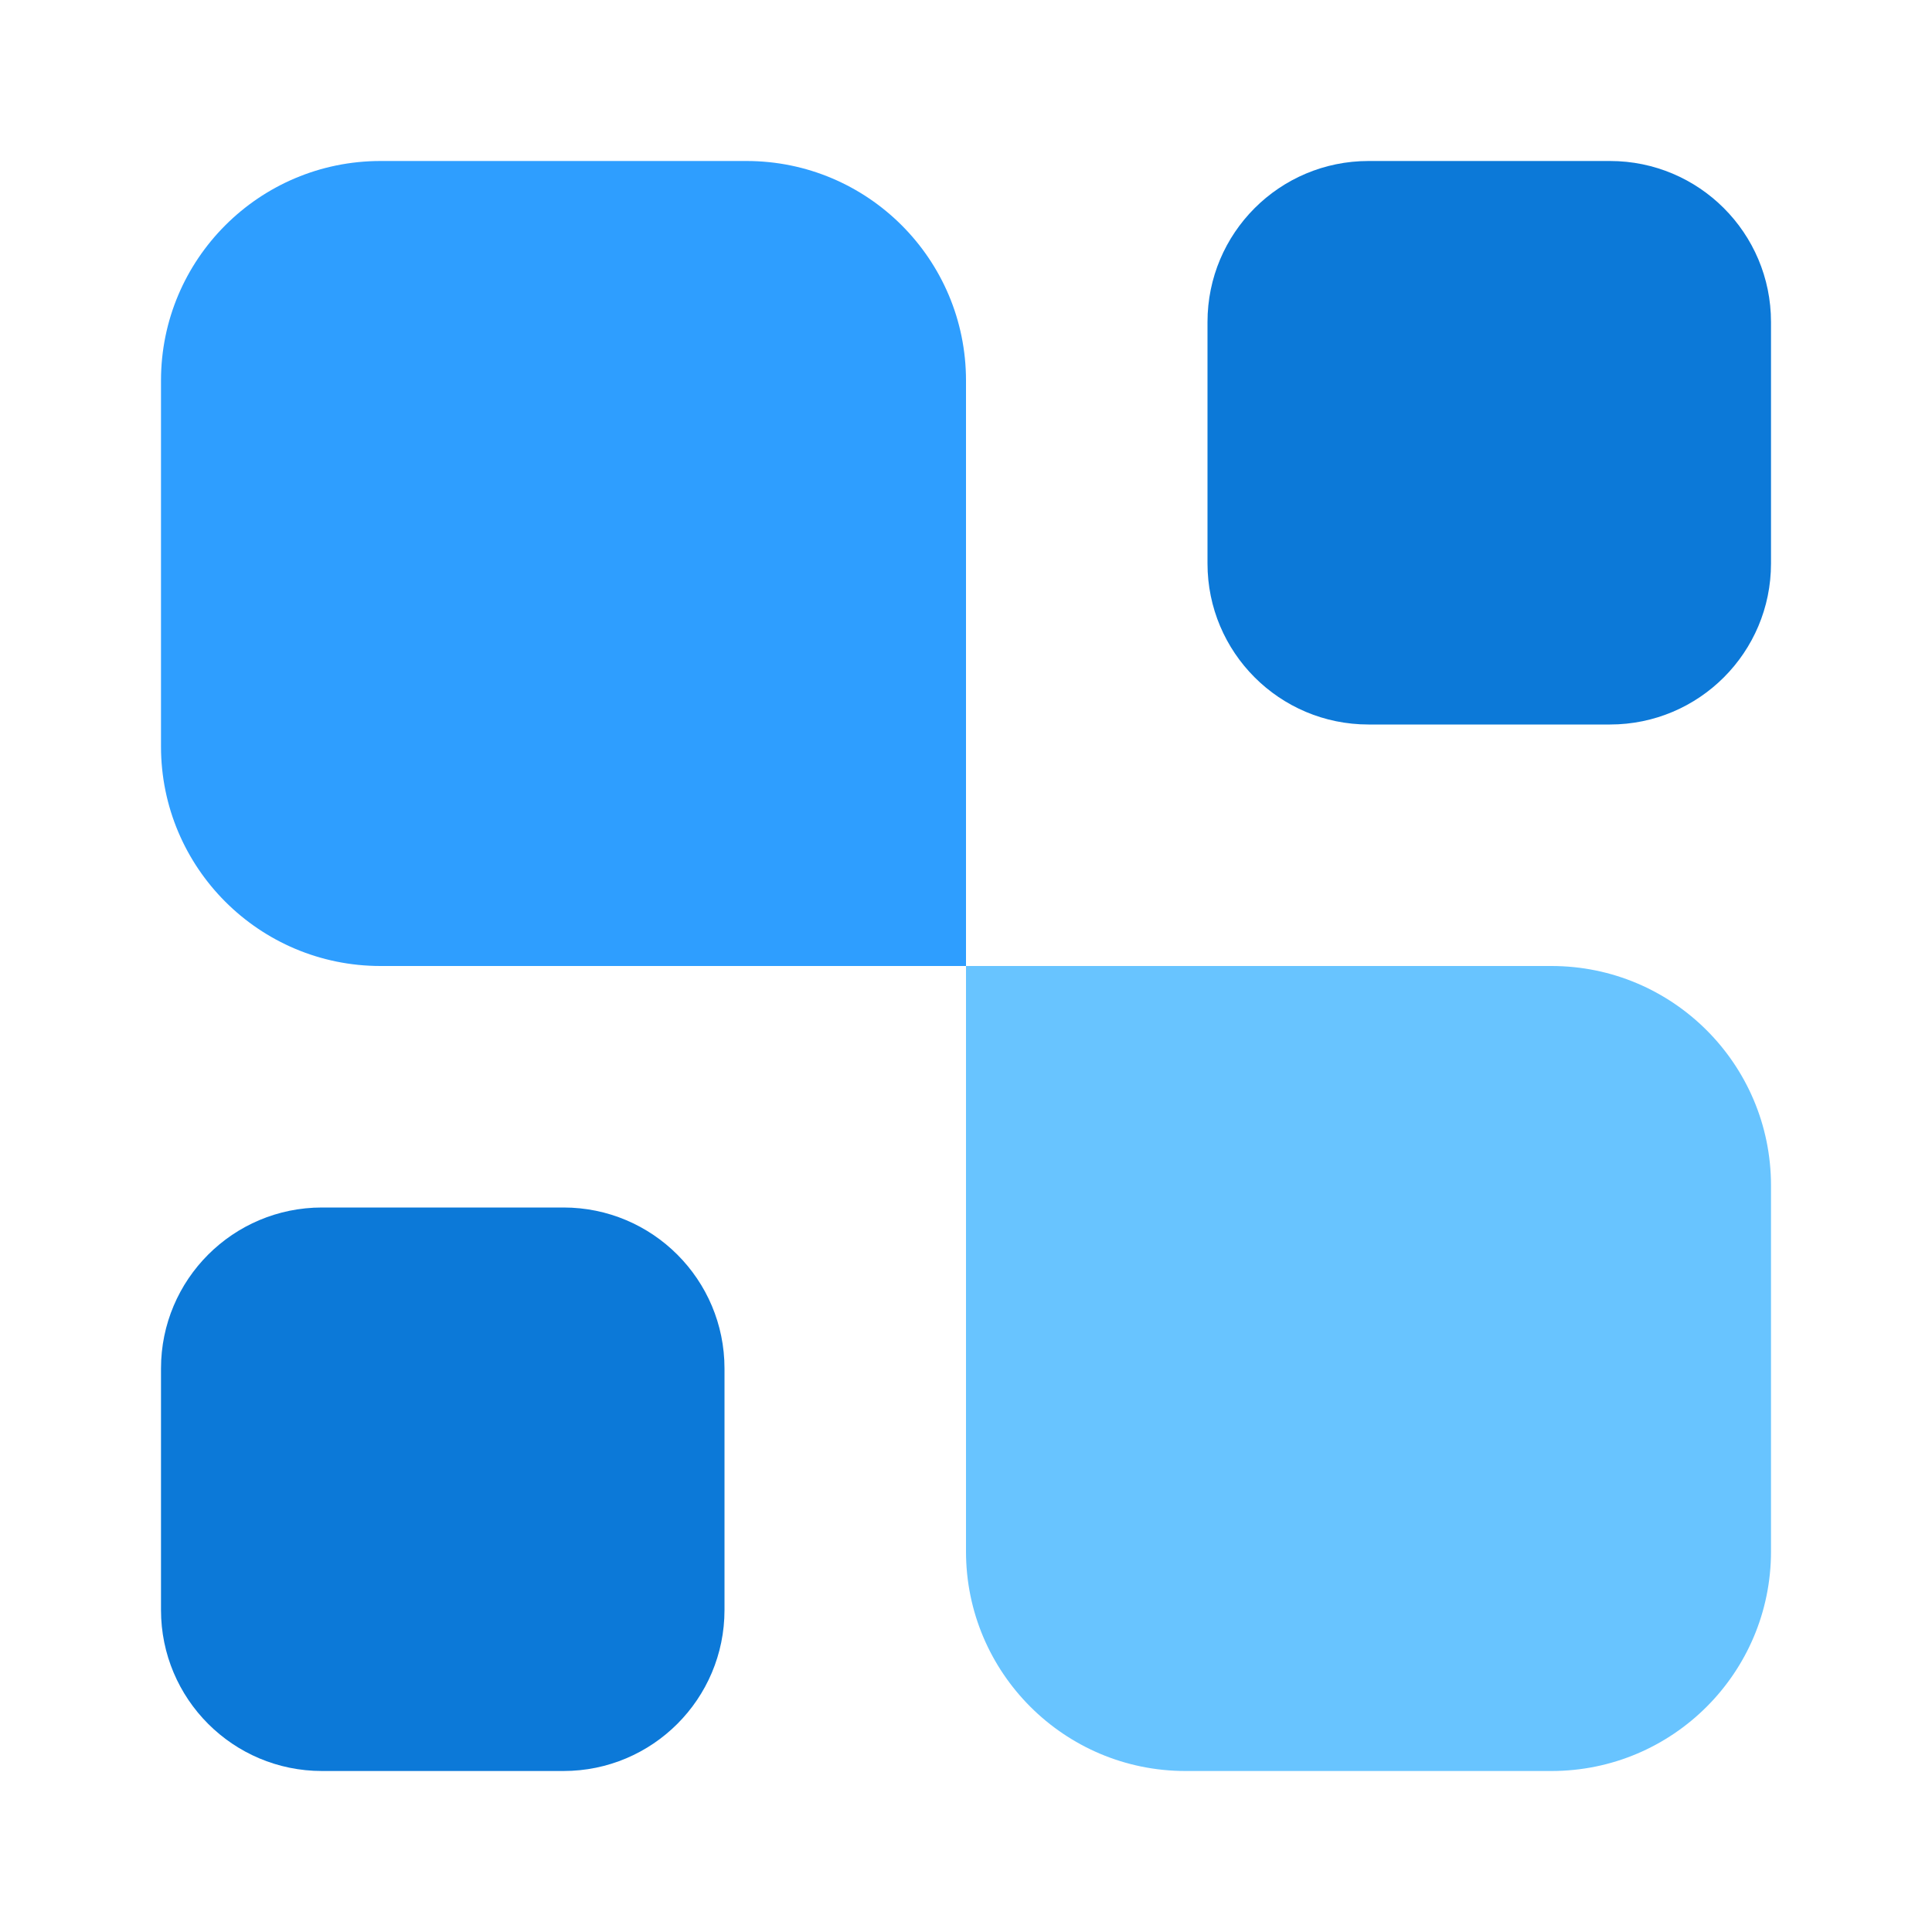
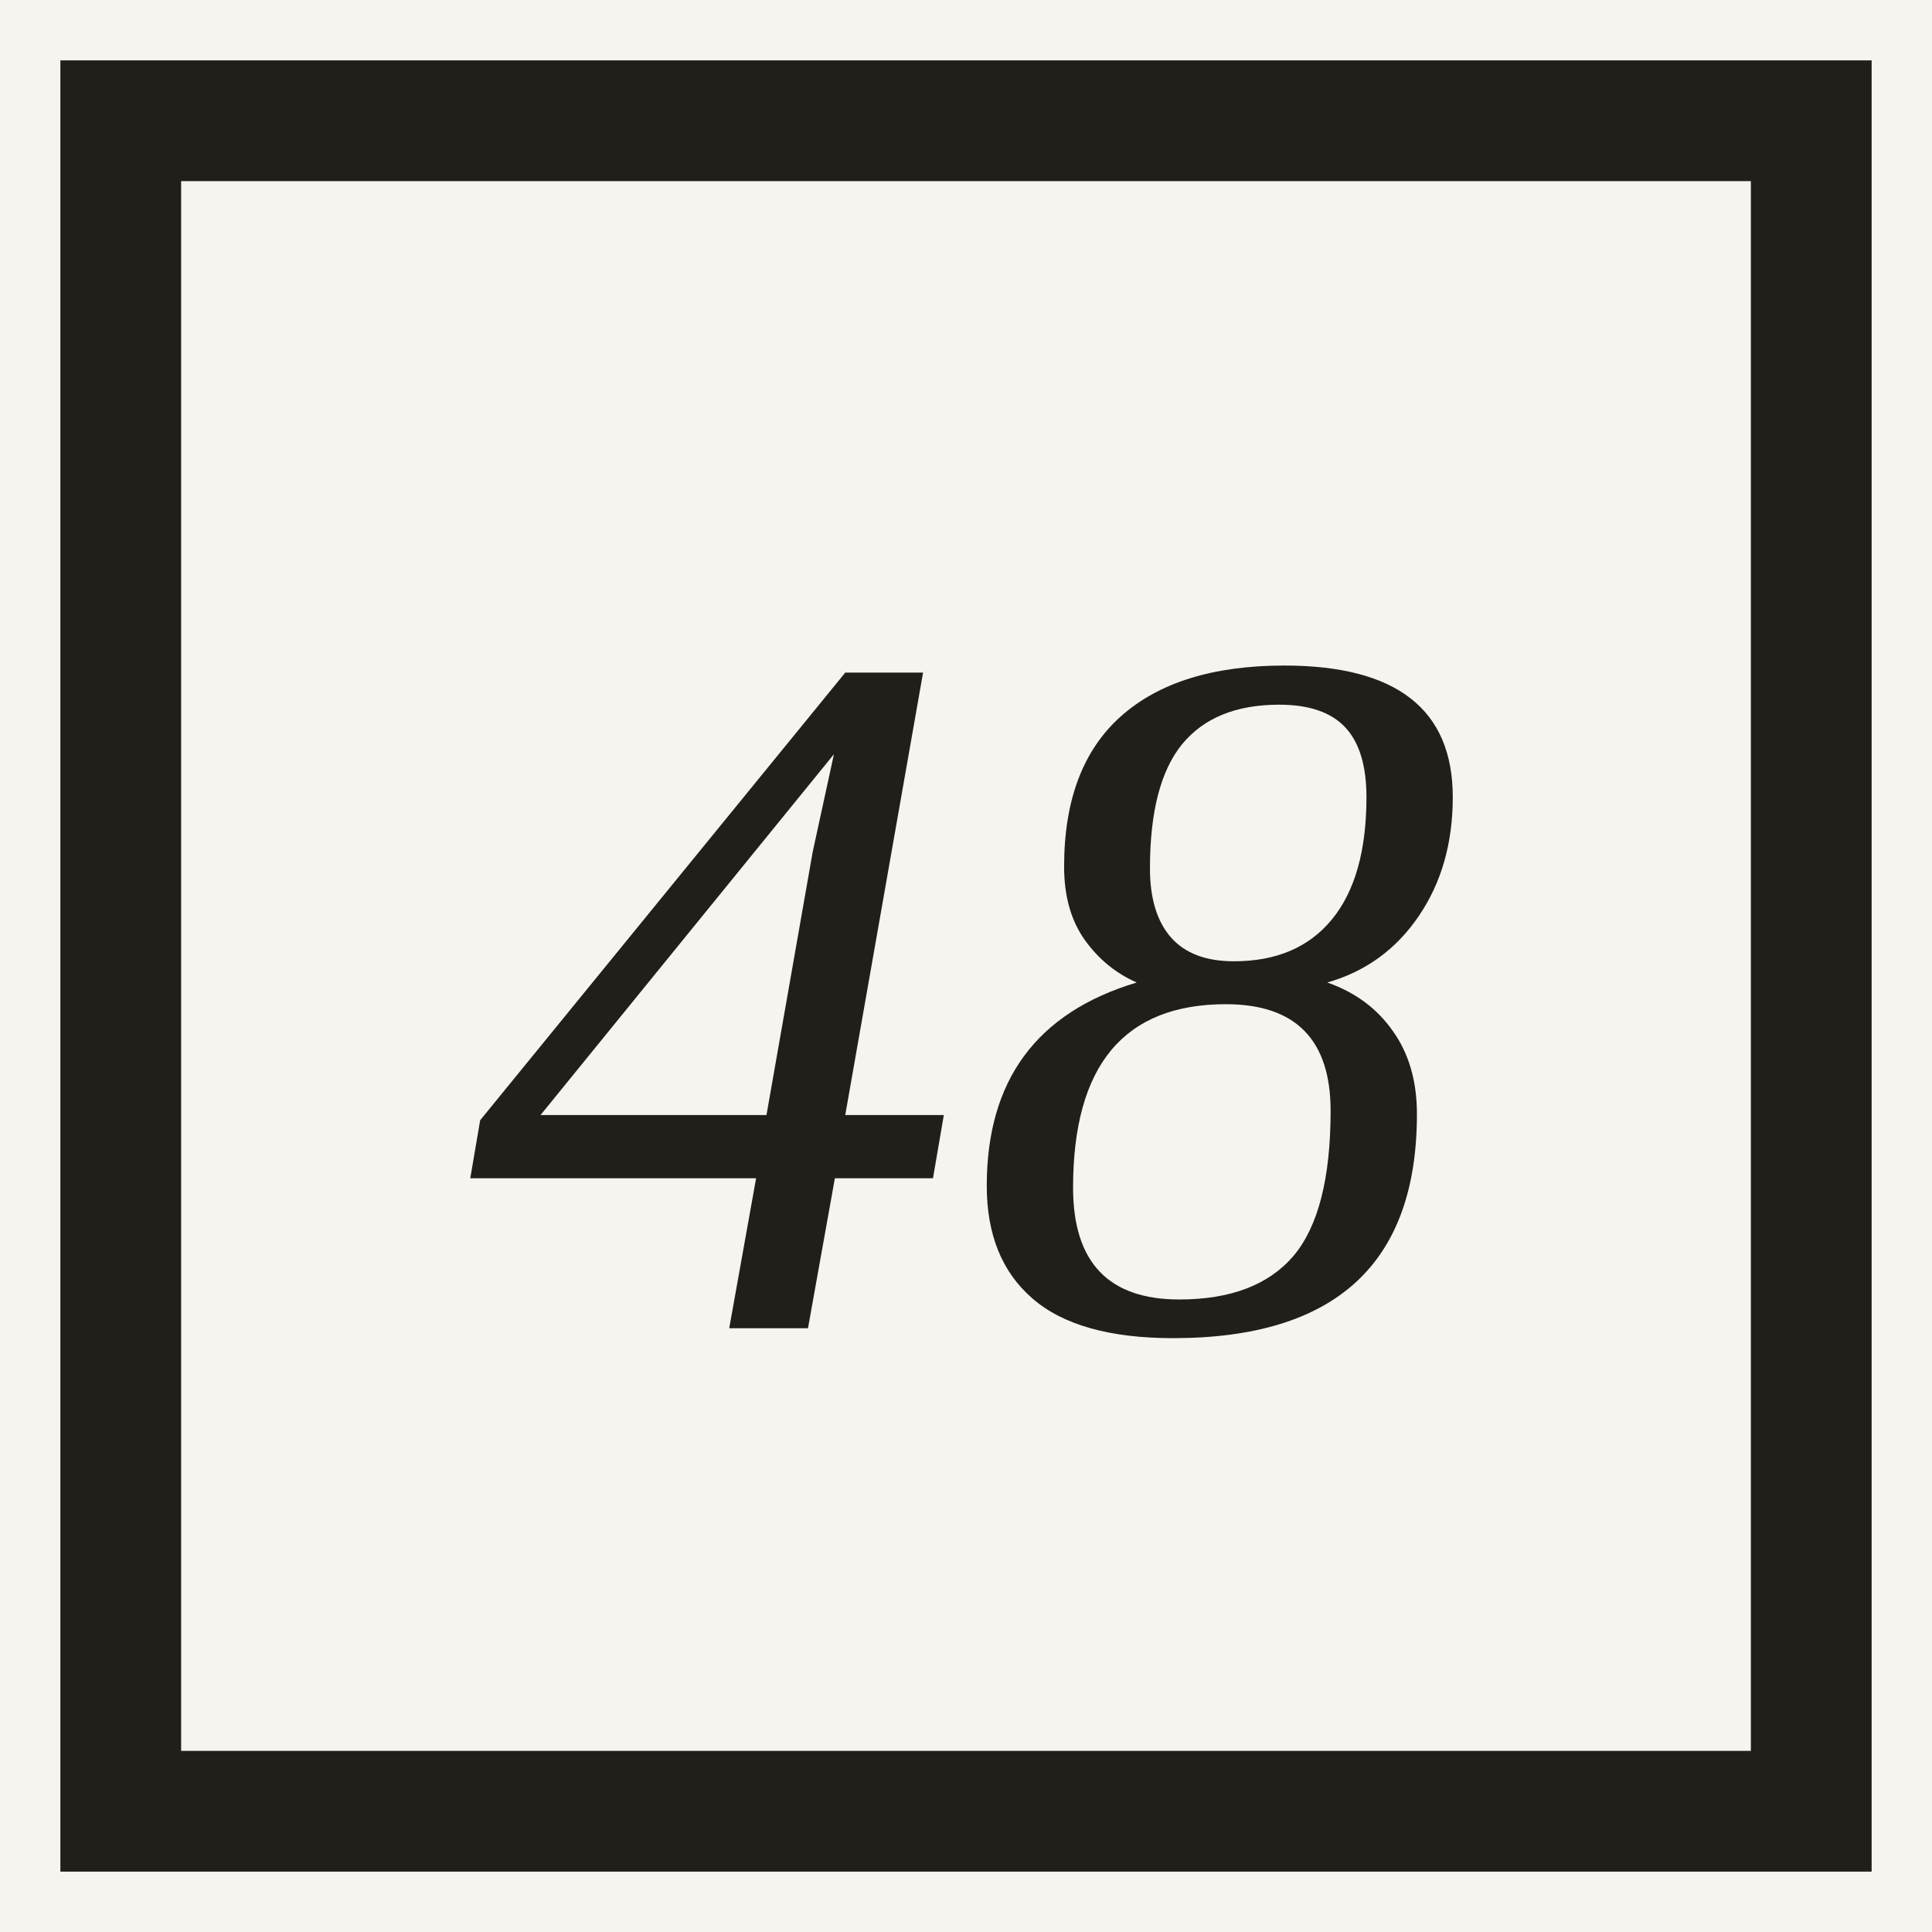
- <svg xmlns="http://www.w3.org/2000/svg" width="24" height="24" viewBox="0 0 24 24" fill="none">
-   <path d="M22 19.273C22 20.779 20.779 22 19.273 22H14.727C13.221 22 12 20.779 12 19.273V12H19.273C20.779 12 22 13.221 22 14.727V19.273Z" fill="#68C4FF" />
-   <path d="M20 2C21.105 2 22 2.895 22 4V7C22 8.105 21.105 9 20 9H17C15.895 9 15 8.105 15 7V4C15 2.895 15.895 2 17 2H20Z" fill="#0C79D8" />
-   <path d="M7 15C8.105 15 9 15.895 9 17V20C9 21.105 8.105 22 7 22H4C2.895 22 2 21.105 2 20V17C2 15.895 2.895 15 4 15H7Z" fill="#0C79D8" />
-   <path d="M12 12H4.727C3.221 12 2 10.779 2 9.273V4.727C2 3.221 3.221 2 4.727 2H9.273C10.779 2 12 3.221 12 4.727V12Z" fill="#2E9EFF" />
+ <svg xmlns="http://www.w3.org/2000/svg" width="64" height="64" viewBox="0 0 64 64">
+   <rect width="64" height="64" fill="#f6f4ee" />
+   <rect x="4" y="4" width="56" height="56" fill="none" stroke="#211f1a" stroke-width="4" />
+   <text x="32" y="44" font-family="Georgia, 'Times New Roman', serif" font-size="33" font-style="italic" text-anchor="middle" fill="#211f1a">48</text>
</svg>
